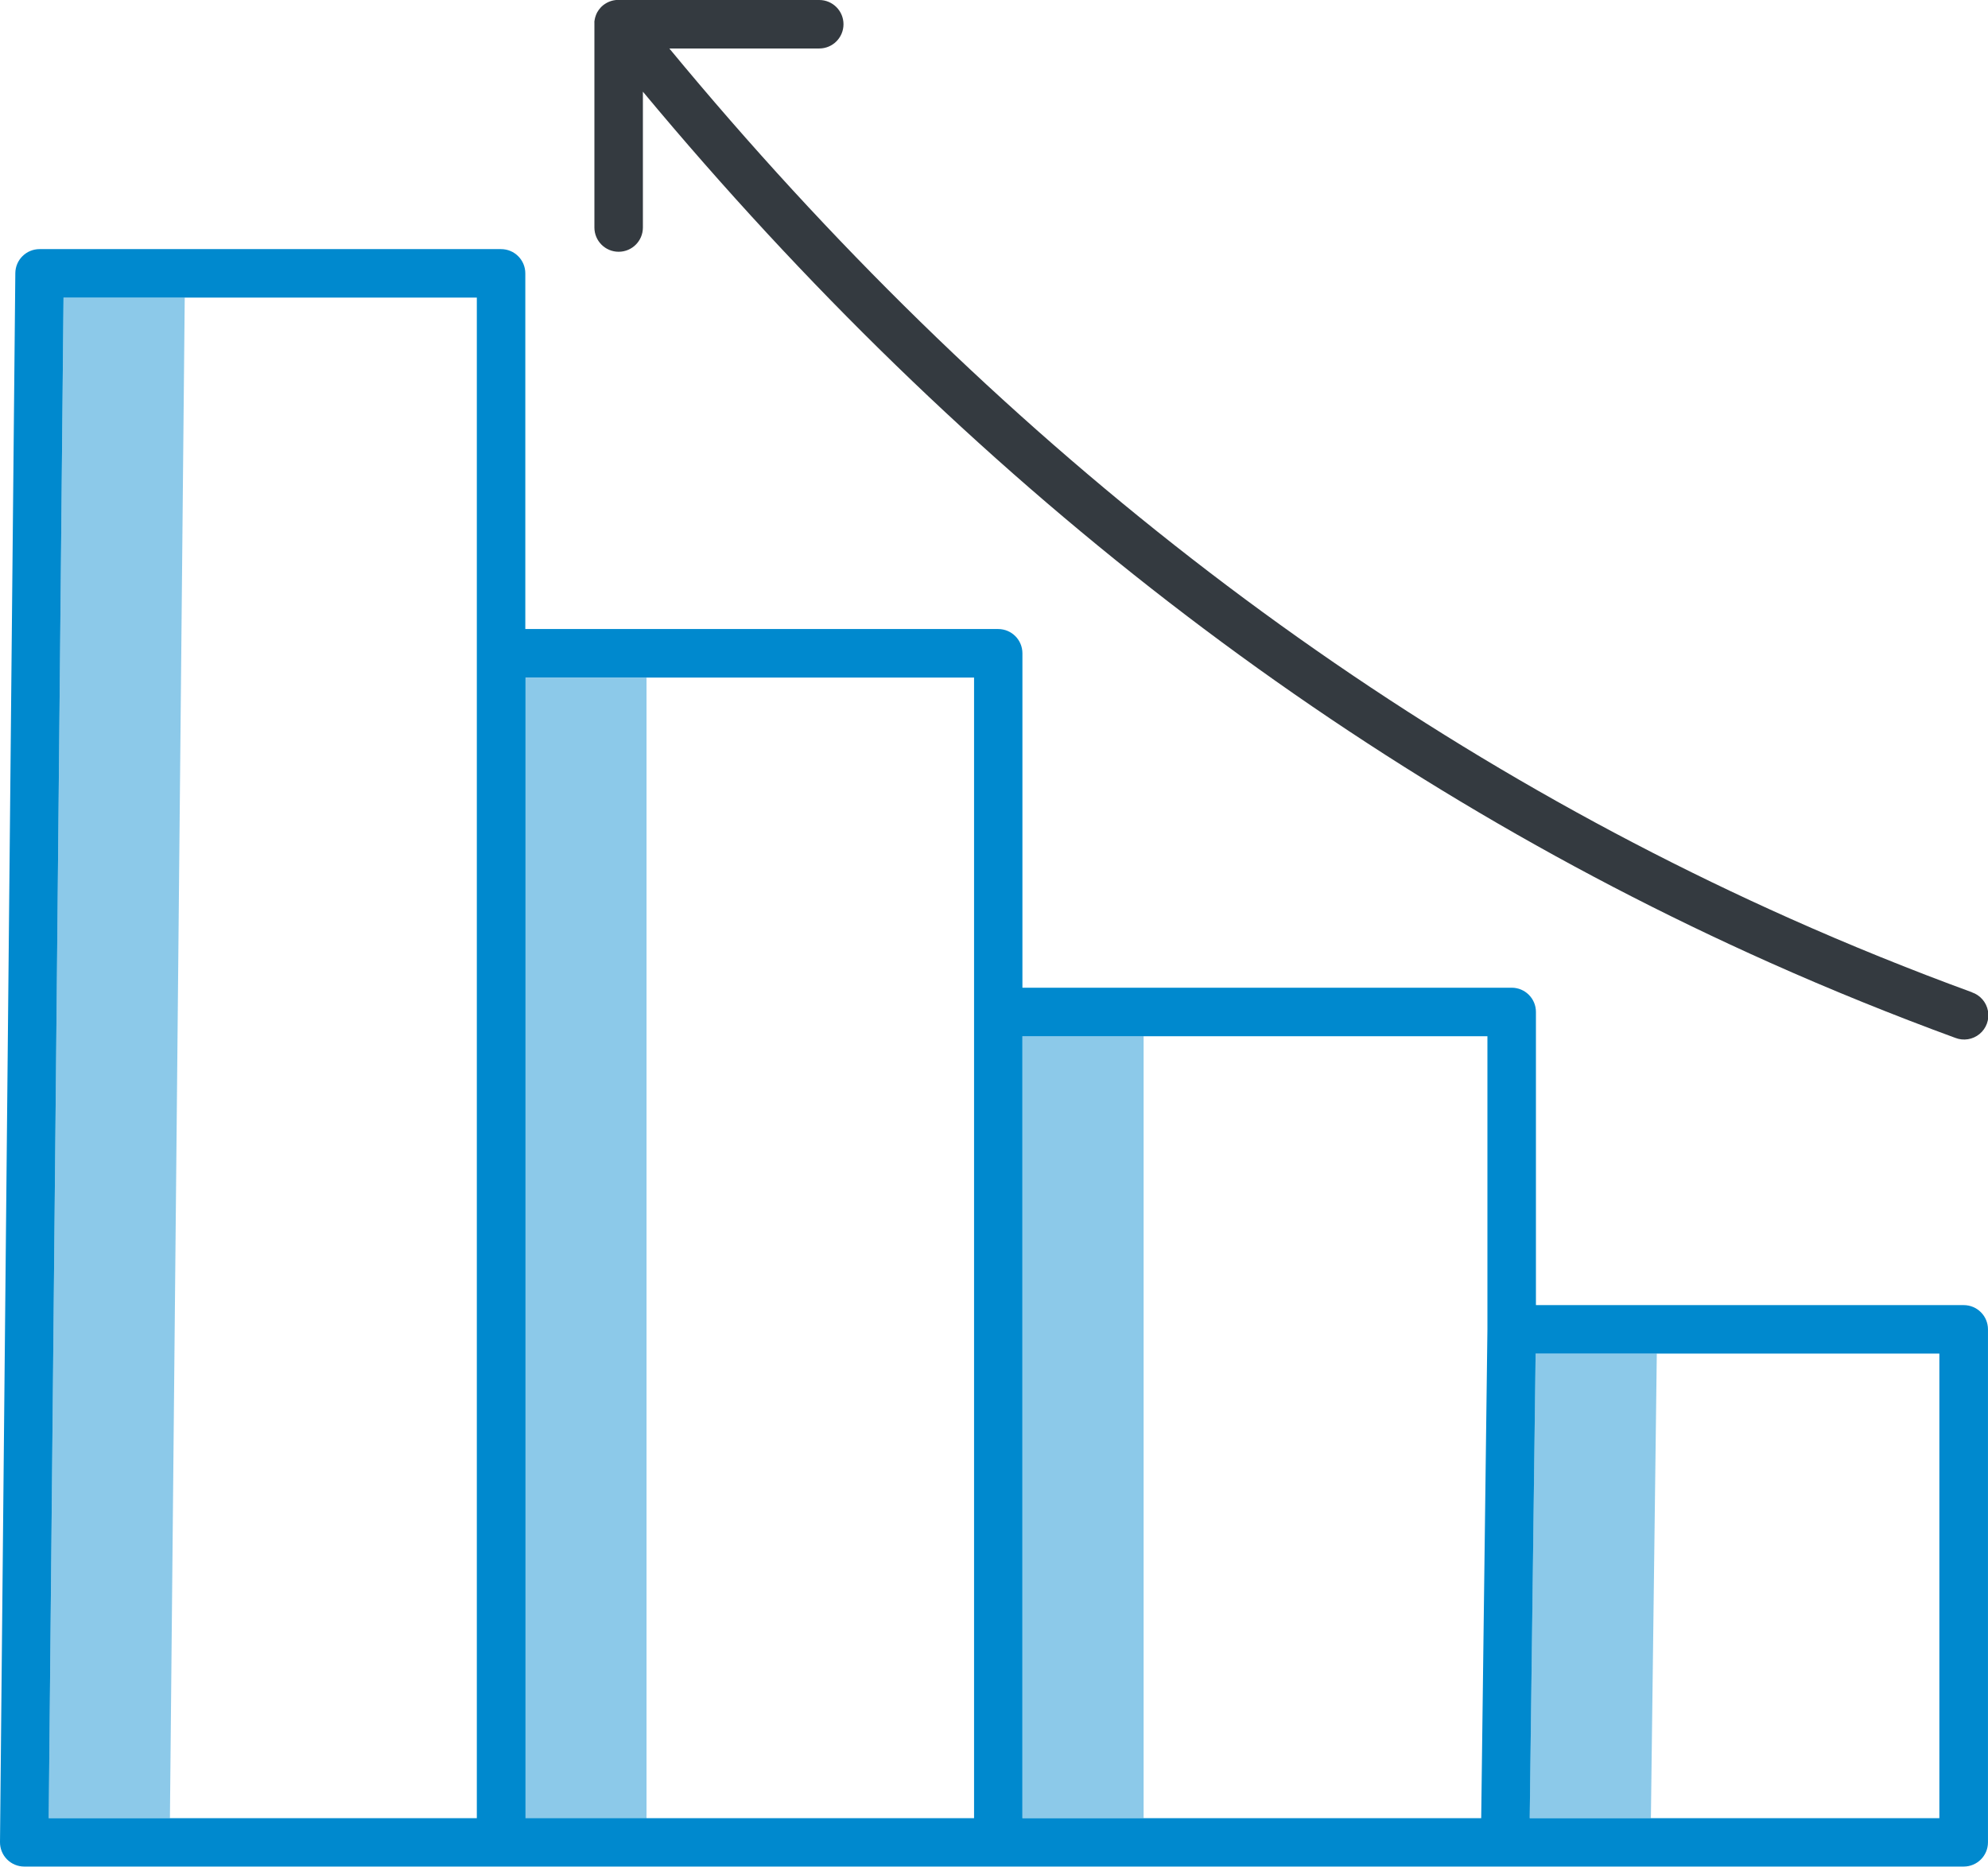
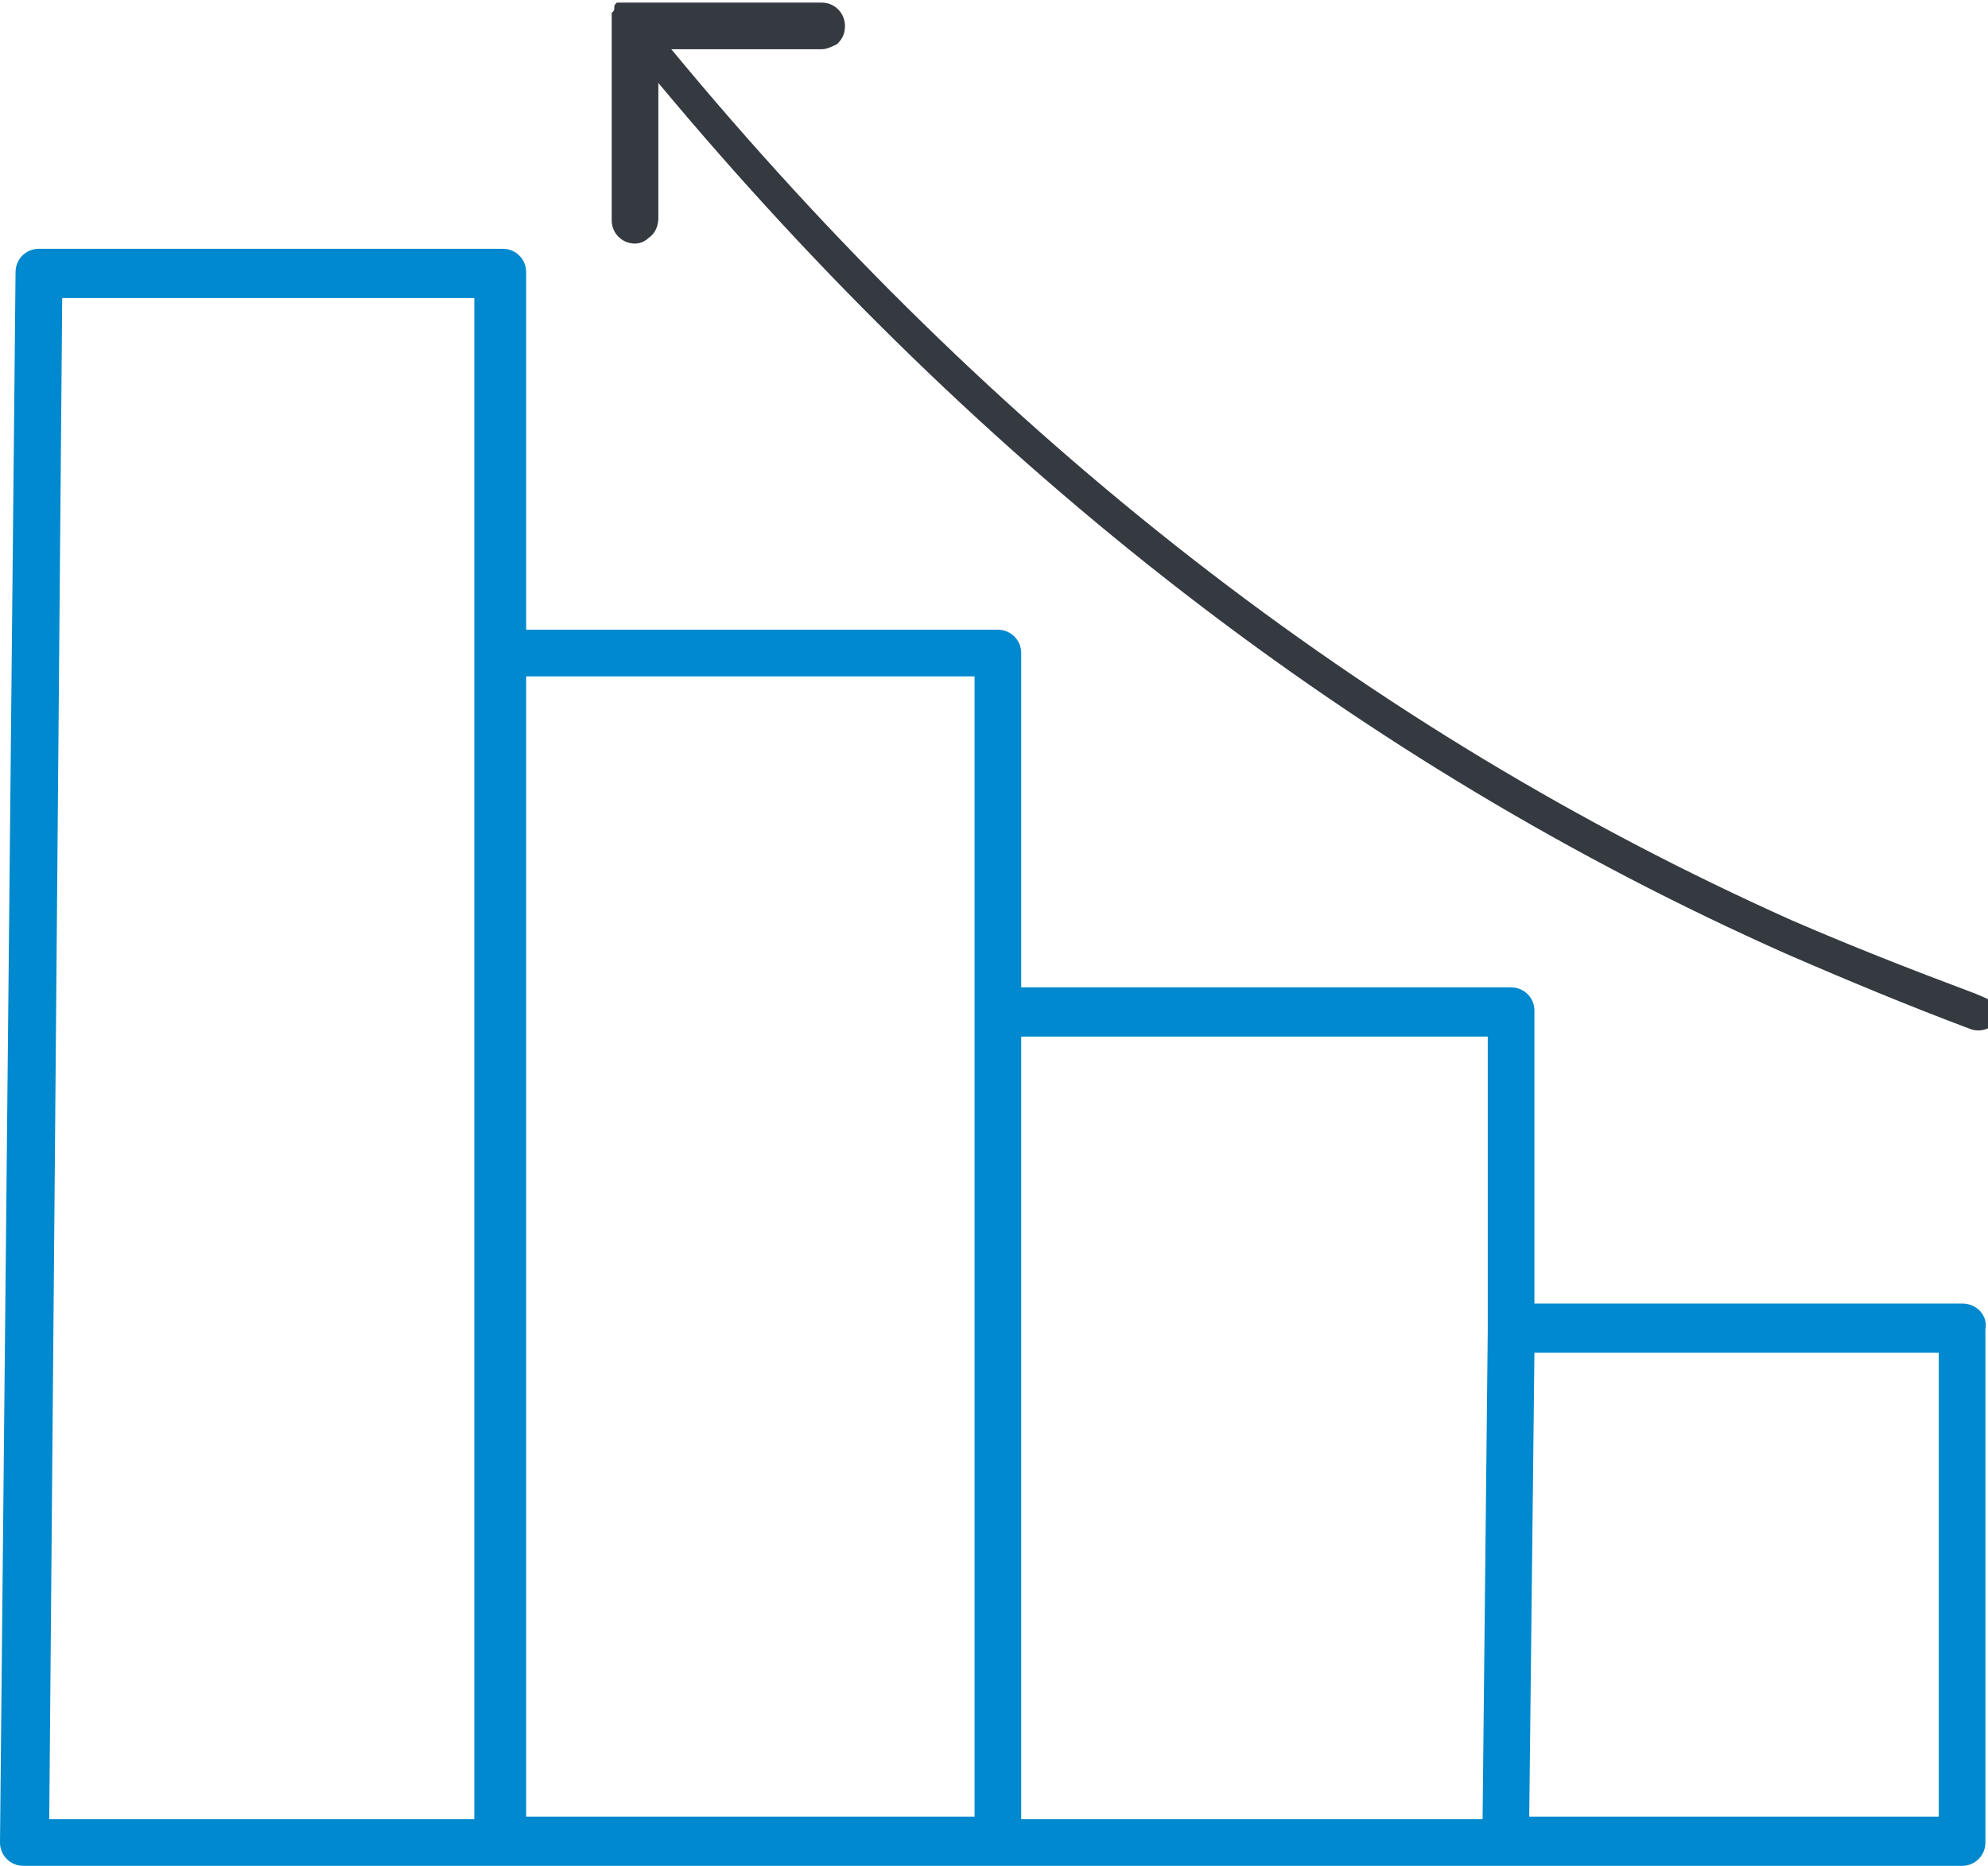
- <svg xmlns="http://www.w3.org/2000/svg" width="76.676" height="72" viewBox="0 0 76.676 72">
-   <g id="business-and-finance_1_" data-name="business-and-finance (1)" transform="translate(-10 -25)">
-     <g id="Group_3" data-name="Group 3" transform="translate(11.879 36.479)">
-       <path id="Path_14" data-name="Path 14" d="M263.039,281.463h4.675v30.162h-4.675Z" transform="translate(-225.484 -252.974)" fill="rgba(0,137,206,0.45)" />
-       <path id="Path_15" data-name="Path 15" d="M140.009,192.7h4.675v44h-4.675Z" transform="translate(-121.627 -178.04)" fill="rgba(0,137,206,0.45)" />
-       <path id="Path_16" data-name="Path 16" d="M22.63,98.656l-.571,58.651h4.675l.571-58.651Z" transform="translate(-22.059 -98.656)" fill="rgba(0,137,206,0.45)" />
-       <path id="Path_17" data-name="Path 17" d="M388.805,360.02l-.228,17.919h4.675l.228-17.919Z" transform="translate(-331.457 -319.288)" fill="rgba(0,137,206,0.45)" />
-     </g>
-     <path id="Path_18" data-name="Path 18" d="M85.74,127.388h-16.5V116.08a.935.935,0,0,0-.935-.935H49.434v-12.9a.935.935,0,0,0-.935-.935H30.261V87.591a.935.935,0,0,0-.935-.935h-17.8a.935.935,0,0,0-.935.926L10,148.1a.935.935,0,0,0,.935.944H85.74a.935.935,0,0,0,.935-.935V128.323a.935.935,0,0,0-.935-.935ZM67.369,117.016v11.308l-.24,18.854H49.434V117.016Zm-19.8-13.833v43.995h-17.3V103.182ZM12.45,88.526H28.391v58.651H11.879ZM84.8,147.177H69l.228-17.919H84.8Z" transform="translate(0 -52.047)" fill="#0089ce" />
-     <path id="Path_19" data-name="Path 19" d="M210.172,63.275c-2.366-.865-4.731-1.823-7.029-2.849-16.294-7.273-30.824-18.557-43.216-33.556h5.782a.935.935,0,1,0,0-1.87h-7.75l-.032,0-.055,0-.043.006-.048.007-.046.011-.043.011-.047.016-.04.015-.046.021-.037.018-.046.027-.033.02-.046.033-.025.018,0,0c-.014.011-.027.024-.04.036l-.03.027-.022.024a.931.931,0,0,0-.137.188l0,0c-.008.016-.016.031-.022.047s-.012.024-.017.037,0,.013-.007.019a.93.93,0,0,0-.054.2c0,.014,0,.027-.006.041s0,.024,0,.035,0,.039,0,.059v7.86a.935.935,0,0,0,1.87,0v-5.24C171.382,43.528,186,54.822,202.38,62.134c2.338,1.044,4.743,2.018,7.149,2.9a.935.935,0,1,0,.642-1.756Z" transform="translate(-124.111)" fill="#343a40" />
+ <svg xmlns="http://www.w3.org/2000/svg" version="1.1" id="Layer_1" x="0px" y="0px" viewBox="0 0 76.7 72" enable-background="new 0 0 76.7 72" xml:space="preserve">
+   <g id="business-and-finance_1_" transform="translate(-10 -25)">
+     <path id="Path_18" fill="#0089CE" d="M85.7,75.3H69.2V64c0-0.5-0.4-0.9-0.9-0.9H49.4V50.2c0-0.5-0.4-0.9-0.9-0.9H30.3V35.5   c0-0.5-0.4-0.9-0.9-0.9H11.5c-0.5,0-0.9,0.4-0.9,0.9L10,96.1c0,0.5,0.4,0.9,0.9,0.9c0,0,0,0,0,0h74.8c0.5,0,0.9-0.4,0.9-0.9V76.3   C86.7,75.8,86.3,75.3,85.7,75.3z M67.4,65v11.3l-0.2,18.9H49.4V65H67.4z M47.6,51.1v44H30.3v-44L47.6,51.1z M12.4,36.5h15.9v58.7   H11.9L12.4,36.5z M84.8,95.1H69l0.2-17.9h15.6V95.1z" />
+     <path id="Path_19" fill="#343A40" d="M86.1,63.3c-2.4-0.9-4.7-1.8-7-2.8c-16.3-7.3-30.8-18.6-43.2-33.6h5.8c0.2,0,0.4-0.1,0.6-0.2   c0.2-0.2,0.3-0.4,0.3-0.7c0-0.5-0.4-0.9-0.9-0.9h-7.8h0h-0.1l0,0l0,0l0,0l0,0l0,0l0,0l0,0l0,0l0,0l0,0l0,0l0,0l0,0c0,0,0,0,0,0l0,0   l0,0c-0.1,0.1-0.1,0.1-0.1,0.2l0,0c0,0,0,0,0,0s0,0,0,0s0,0,0,0c0,0.1,0,0.1-0.1,0.2c0,0,0,0,0,0s0,0,0,0s0,0,0,0.1v7.9   c0,0.5,0.4,0.9,0.9,0.9c0.2,0,0.4-0.1,0.5-0.2c0.3-0.2,0.4-0.5,0.4-0.8v-5.2c12.5,15,27.1,26.3,43.5,33.6c2.3,1,4.7,2,7.1,2.9   c0.5,0.2,1-0.1,1.2-0.5S86.6,63.5,86.1,63.3C86.1,63.3,86.1,63.3,86.1,63.3L86.1,63.3z" />
  </g>
</svg>
